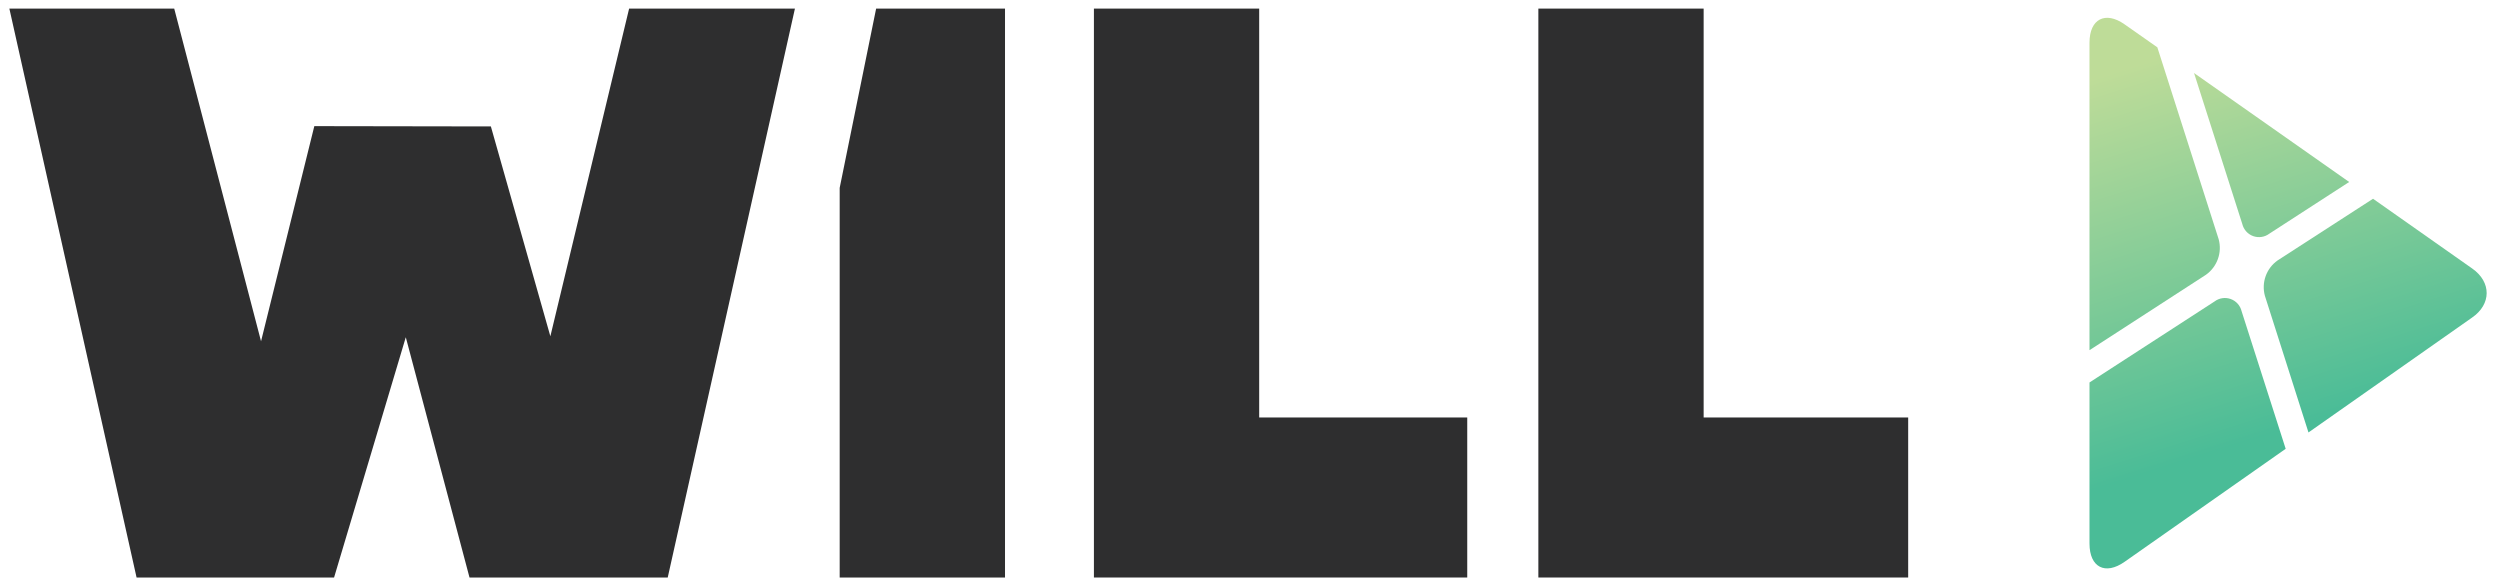
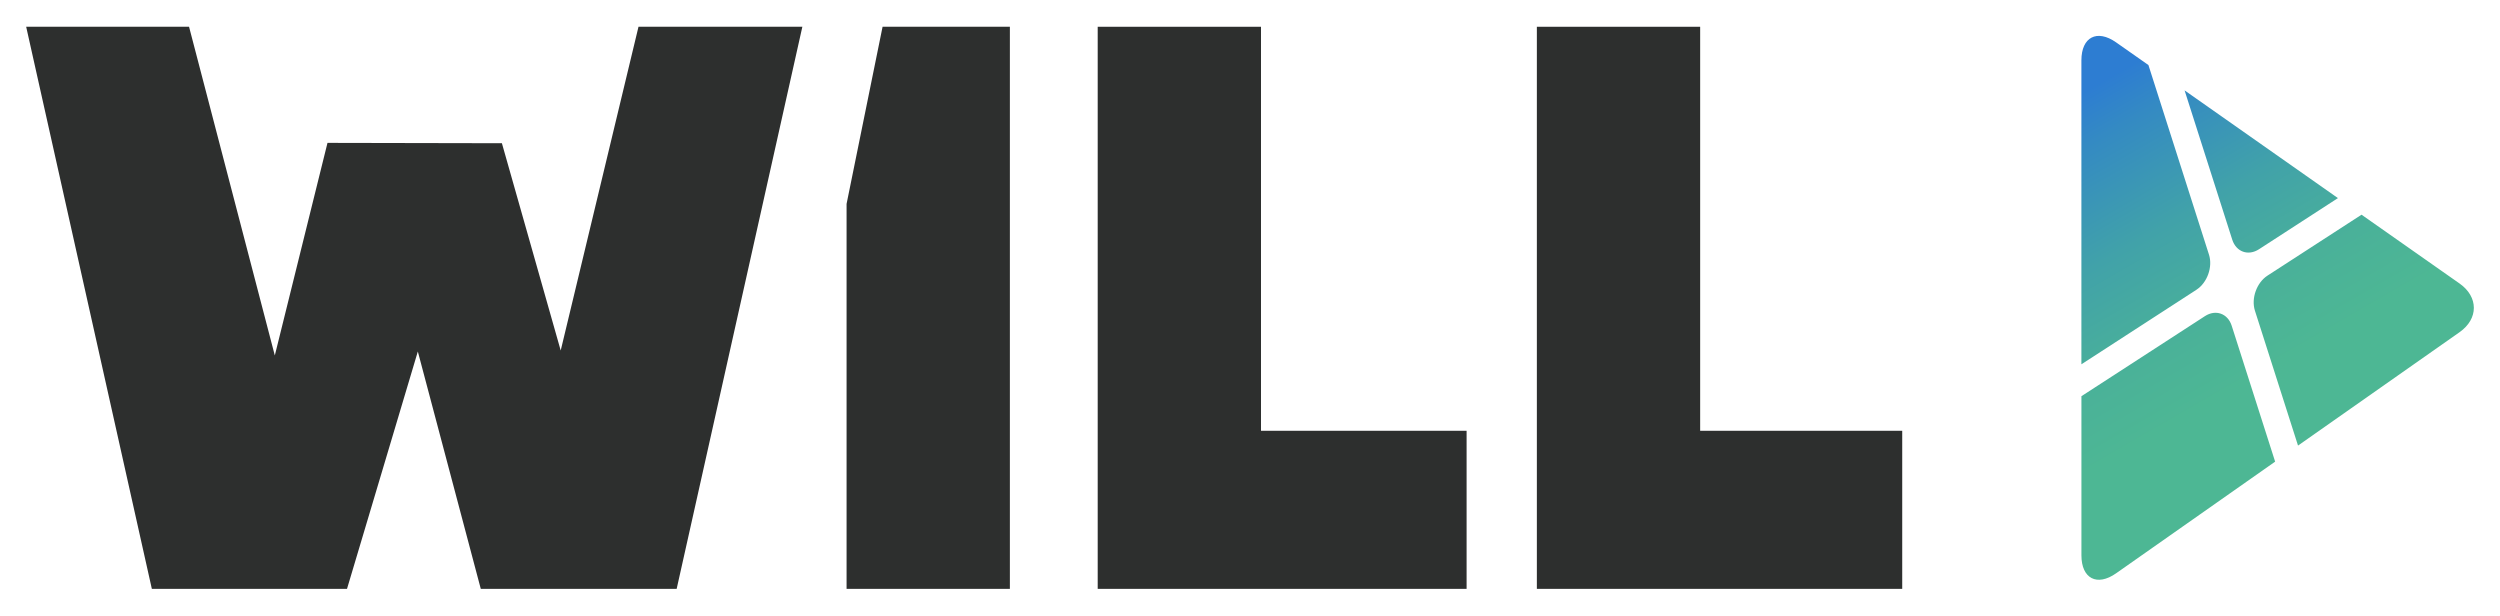
- <svg xmlns="http://www.w3.org/2000/svg" xmlns:xlink="http://www.w3.org/1999/xlink" viewBox="0 0 419 98">
-   <linearGradient id="a" gradientTransform="matrix(1 0 0 -1 0 -431.14)" gradientUnits="userSpaceOnUse" x1="375.63" x2="395.49" y1="-436.5" y2="-499.08">
-     <stop offset="0" stop-color="#bedc98" />
-     <stop offset="1" stop-color="#4abc97" />
-   </linearGradient>
-   <linearGradient id="b" x1="349.66" x2="369.53" xlink:href="#a" y1="-444.75" y2="-507.32" />
-   <linearGradient id="c" x1="383.54" x2="403.41" xlink:href="#a" y1="-433.99" y2="-496.57" />
-   <linearGradient id="d" x1="344.86" x2="364.73" xlink:href="#a" y1="-446.27" y2="-508.85" />
-   <g fill="#2e2e2f">
-     <path d="m105.44 1.44-13.2 54.92-9.97-35.17-29.59-.05-8.93 36.06-14.55-55.76h-27.63l21.32 95.35h33.1l12.02-40.27 10.68 40.27h33.22l21.32-95.35z" />
-     <path d="m183.34 1.44v95.35h62.57v-26.82h-34.87v-68.53z" />
-     <path d="m257.83 1.44v95.35h61.98v-26.82h-34.28v-68.53z" />
-     <path d="m146.84 1.44-6.11 30.05v65.3h27.71v-95.35z" />
-   </g>
-   <path d="m380.33 39.17 13.39-8.67-26-18.26 8.09 25.31a2.88 2.88 0 0 0 4.52 1.62z" fill="url(#a)" />
-   <path d="m369.72 46.05a5.53 5.53 0 0 0 2.13-5.95l-10.28-32.17-5.49-3.85c-3.23-2.27-5.88-.9-5.88 3.06v51.55z" fill="url(#b)" />
-   <path d="m414.34 45-16.62-11.69-16 10.34a5.49 5.49 0 0 0 -2.12 5.94l7.3 22.89 27.4-19.24c3.28-2.24 3.28-5.98.04-8.24z" fill="url(#c)" />
-   <path d="m375.69 52.15a2.88 2.88 0 0 0 -4.54-1.62l-20.95 13.57v27c0 4 2.65 5.33 5.88 3.06l27-18.94z" fill="url(#d)" />
+ <svg xmlns="http://www.w3.org/2000/svg" id="Layer_1" viewBox="0 0 934 230">
+   <defs>
+     <style>.cls-1{fill:url(#linear-gradient);}.cls-2{fill:#2d2f2e;}</style>
+     <linearGradient id="linear-gradient" x1="769.54" y1="20.88" x2="858.54" y2="175.02" gradientUnits="userSpaceOnUse">
+       <stop offset=".09" stop-color="#2d7dd2" />
+       <stop offset=".19" stop-color="#348ac3" />
+       <stop offset=".42" stop-color="#41a2a9" />
+       <stop offset=".63" stop-color="#4ab199" />
+       <stop offset=".79" stop-color="#4db794" />
+     </linearGradient>
+   </defs>
+   <polygon class="cls-2" points="238.54 10 209.48 130.95 187.51 53.51 122.35 53.38 102.67 132.8 70.63 10 9.78 10 56.73 220 129.64 220 156.1 131.32 179.62 220 252.8 220 299.76 10 238.54 10" />
+   <polygon class="cls-2" points="410.1 10 410.1 220 547.92 220 547.92 160.94 471.11 160.94 471.11 10 410.1 10" />
+   <polygon class="cls-2" points="574.17 10 574.17 220 710.67 220 710.67 160.94 635.18 160.94 635.18 10 574.17 10" />
+   <polygon class="cls-2" points="329.73 10 316.28 76.18 316.28 220 377.29 220 377.29 10 329.73 10" />
+   <path class="cls-1" d="m833.96,89.52l-17.8-55.75,57.29,40.24-29.48,19.1c-4.04,2.62-8.54,1.01-10.01-3.59Zm-13.36,18.72c4.03-2.61,6.14-8.5,4.68-13.09l-22.63-70.85-12.09-8.48c-7.12-5-12.95-1.97-12.95,6.73v113.55l42.99-27.85Zm98.28-2.33l-36.61-25.7-35.15,22.77c-4.03,2.61-6.14,8.5-4.68,13.09l16.1,50.4,60.36-42.37c7.11-5,7.11-13.19-.02-18.19Zm-85.12,15.78c-1.46-4.58-5.98-6.19-10-3.58l-46.14,29.91v59.44c0,8.7,5.83,11.73,12.95,6.73l59.42-41.72-16.23-50.78Z" />
</svg>
